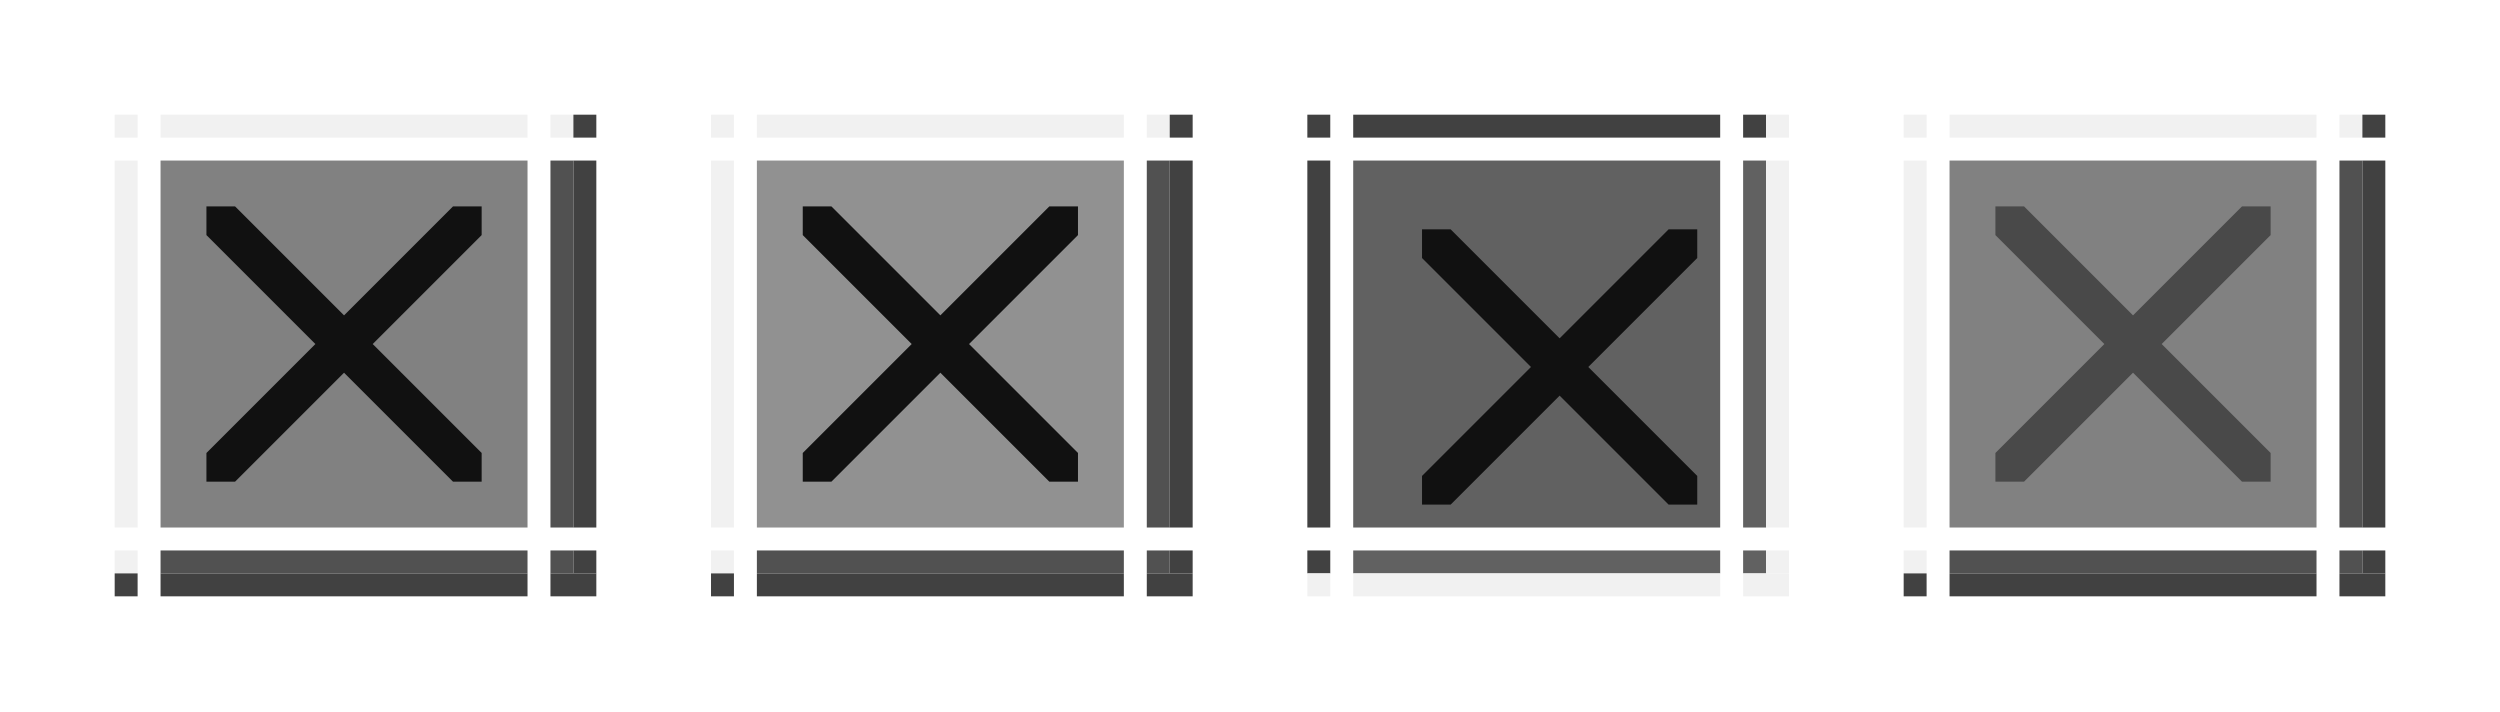
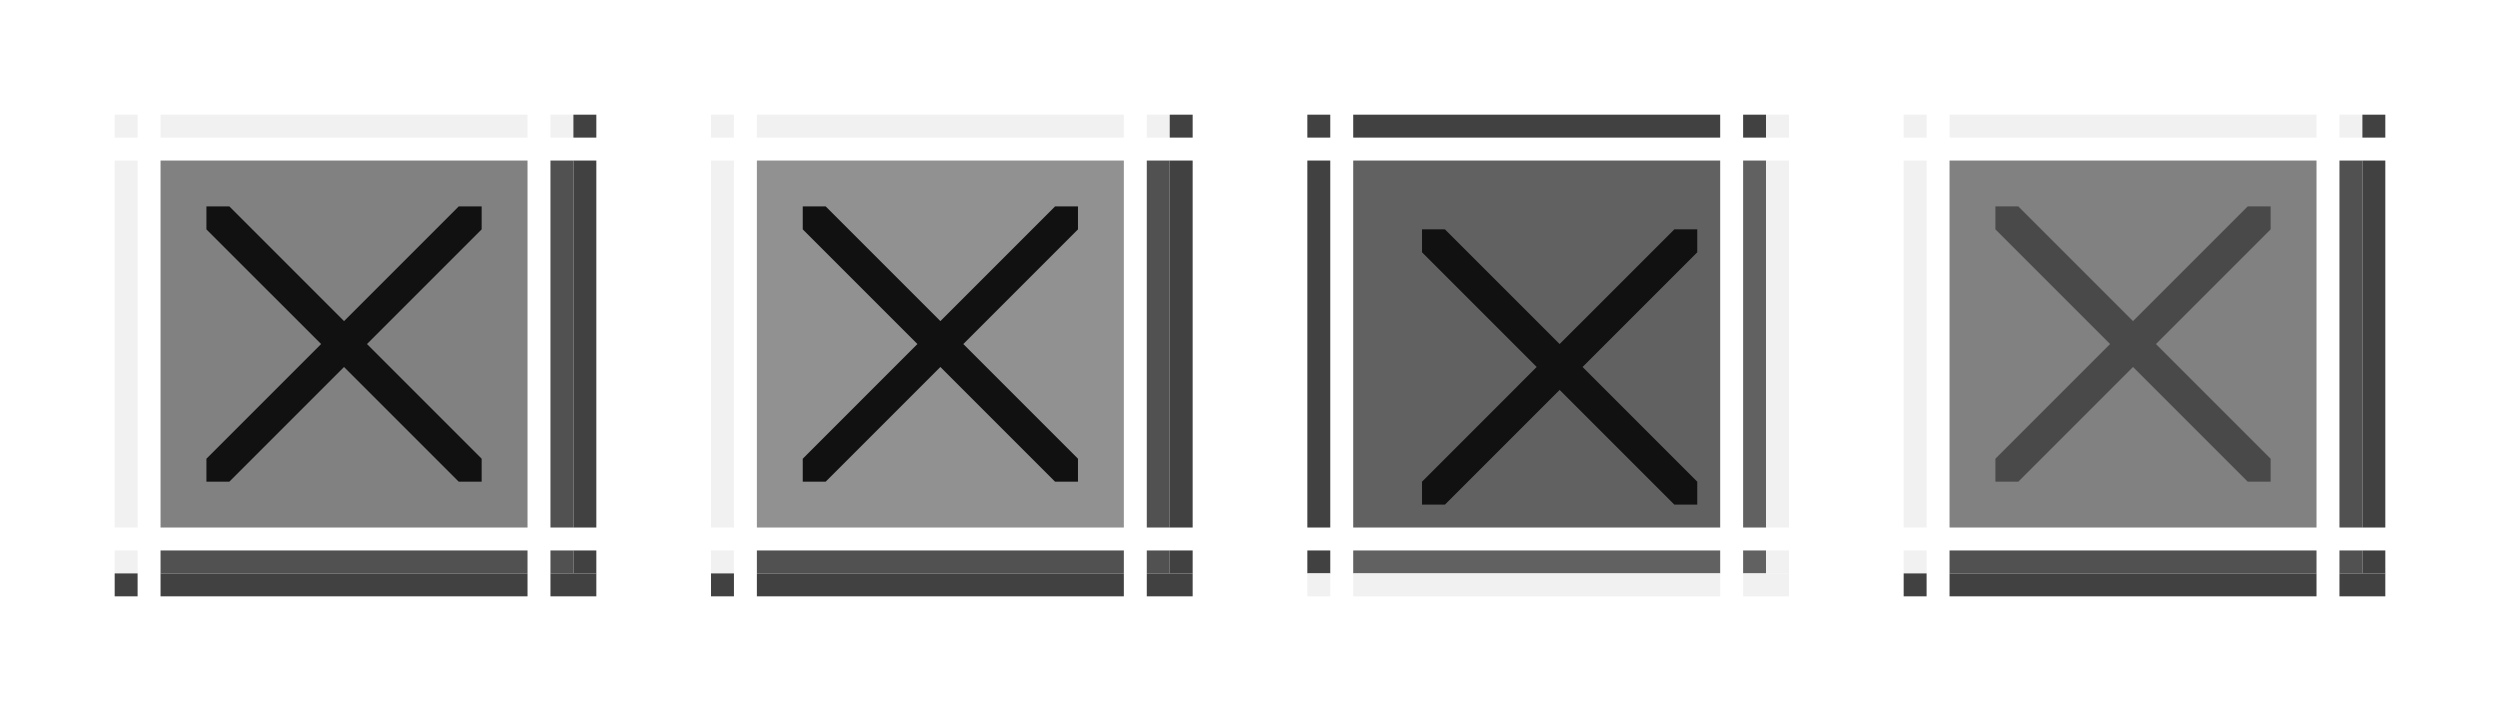
<svg xmlns="http://www.w3.org/2000/svg" xmlns:xlink="http://www.w3.org/1999/xlink" width="109" height="31" id="svg2" version="1.1">
  <defs id="defs4" />
  <g id="layer1">
    <g transform="translate(-15,39)" id="active-topleft">
      <rect y="-34" x="20" height="1" width="1" id="rect2277" style="opacity:1;vector-effect:none;fill:#f1f1f1;fill-opacity:1;stroke:none;stroke-width:0.5;stroke-linecap:square;stroke-linejoin:miter;stroke-miterlimit:4;stroke-dasharray:none;stroke-dashoffset:0;stroke-opacity:1;marker:none" />
    </g>
    <g transform="matrix(0.6666667,0,0,1,-7.666667,39)" id="active-top">
      <rect y="-34" x="22" height="1" width="24" id="rect2279" style="opacity:1;vector-effect:none;fill:#f1f1f1;fill-opacity:1;stroke:none;stroke-width:0.433;stroke-linecap:square;stroke-linejoin:miter;stroke-miterlimit:4;stroke-dasharray:none;stroke-dashoffset:0;stroke-opacity:1;marker:none" />
    </g>
    <g transform="translate(-31,39)" id="active-topright">
      <rect y="-34" x="55" height="1" width="1" id="rect2281" style="opacity:1;vector-effect:none;fill:#f1f1f1;fill-opacity:1;stroke:none;stroke-width:0.5;stroke-linecap:square;stroke-linejoin:miter;stroke-miterlimit:4;stroke-dasharray:none;stroke-dashoffset:0;stroke-opacity:1;marker:none" />
      <rect y="-34" x="56" height="1" width="1" id="rect2283" style="opacity:1;vector-effect:none;fill:#414141;fill-opacity:1;stroke:none;stroke-width:0.5;stroke-linecap:square;stroke-linejoin:miter;stroke-miterlimit:4;stroke-dasharray:none;stroke-dashoffset:0;stroke-opacity:1;marker:none" />
    </g>
    <g transform="matrix(1,0,0,0.6666667,-15,23)" id="active-left">
      <rect y="-24" x="20" height="24" width="1" id="rect2287" style="opacity:1;vector-effect:none;fill:#f1f1f1;fill-opacity:1;stroke:none;stroke-width:0.433;stroke-linecap:square;stroke-linejoin:miter;stroke-miterlimit:4;stroke-dasharray:none;stroke-dashoffset:0;stroke-opacity:1;marker:none" />
    </g>
    <g transform="matrix(0.6666667,0,0,0.6666667,-7.666667,23)" id="active-center">
      <rect y="-24" x="22" height="24" width="24" id="rect2289" style="opacity:1;vector-effect:none;fill:#818181;fill-opacity:1;stroke:none;stroke-width:0.375;stroke-linecap:square;stroke-linejoin:miter;stroke-miterlimit:4;stroke-dasharray:none;stroke-dashoffset:0;stroke-opacity:1;marker:none" />
-       <path id="path3149" d="M 25,-19.125 32.125,-12 25,-4.875 25,-3 26.875,-3 34,-10.125 41.125,-3 43,-3 43,-4.875 35.875,-12 43,-19.125 43,-21 41.125,-21 34,-13.875 26.875,-21 25,-21 Z" style="fill:#111111;fill-opacity:1;stroke:none;stroke-width:1.636" />
+       <path id="path3149" d="m 25,-19.5 7.5,7.5 -7.5,7.5 0,1.5 1.5,-10e-8 7.5,-7.5 7.5,7.5 1.5,10e-8 L 43,-4.5 35.5,-12 43,-19.5 43,-21 41.5,-21 34,-13.5 26.5,-21 25,-21 Z" style="fill:#111111;fill-opacity:1;stroke:none;stroke-width:1.636" />
    </g>
    <g transform="matrix(1,0,0,0.6666667,-31,23)" id="active-right">
      <rect y="-24" x="55" height="24" width="1" id="rect2291" style="opacity:1;vector-effect:none;fill:#515151;fill-opacity:1;stroke:none;stroke-width:0.433;stroke-linecap:square;stroke-linejoin:miter;stroke-miterlimit:4;stroke-dasharray:none;stroke-dashoffset:0;stroke-opacity:1;marker:none" />
      <rect y="-24" x="56" height="24" width="1" id="rect2293" style="opacity:1;vector-effect:none;fill:#414141;fill-opacity:1;stroke:none;stroke-width:0.433;stroke-linecap:square;stroke-linejoin:miter;stroke-miterlimit:4;stroke-dasharray:none;stroke-dashoffset:0;stroke-opacity:1;marker:none" />
    </g>
    <g transform="translate(-15,23)" id="active-bottomleft">
      <rect y="1" x="20" height="1" width="1" id="rect2295" style="opacity:1;vector-effect:none;fill:#f1f1f1;fill-opacity:1;stroke:none;stroke-width:0.5;stroke-linecap:square;stroke-linejoin:miter;stroke-miterlimit:4;stroke-dasharray:none;stroke-dashoffset:0;stroke-opacity:1;marker:none" />
      <rect y="2" x="20" height="1" width="1" id="rect2297" style="opacity:1;vector-effect:none;fill:#414141;fill-opacity:1;stroke:none;stroke-width:0.5;stroke-linecap:square;stroke-linejoin:miter;stroke-miterlimit:4;stroke-dasharray:none;stroke-dashoffset:0;stroke-opacity:1;marker:none" />
    </g>
    <g transform="matrix(0.6666667,0,0,1,-7.666667,23)" id="active-bottom">
      <rect y="1" x="22" height="1" width="24" id="rect2299" style="opacity:1;vector-effect:none;fill:#515151;fill-opacity:1;stroke:none;stroke-width:0.433;stroke-linecap:square;stroke-linejoin:miter;stroke-miterlimit:4;stroke-dasharray:none;stroke-dashoffset:0;stroke-opacity:1;marker:none" />
      <rect y="2" x="22" height="1" width="24" id="rect2301" style="opacity:1;vector-effect:none;fill:#414141;fill-opacity:1;stroke:none;stroke-width:0.433;stroke-linecap:square;stroke-linejoin:miter;stroke-miterlimit:4;stroke-dasharray:none;stroke-dashoffset:0;stroke-opacity:1;marker:none" />
    </g>
    <g transform="translate(-31,23)" id="active-bottomright">
      <rect y="1" x="55" height="1" width="1" id="rect2303" style="opacity:1;vector-effect:none;fill:#515151;fill-opacity:1;stroke:none;stroke-width:0.5;stroke-linecap:square;stroke-linejoin:miter;stroke-miterlimit:4;stroke-dasharray:none;stroke-dashoffset:0;stroke-opacity:1;marker:none" />
      <rect y="1" x="56" height="1" width="1" id="rect2305" style="opacity:1;vector-effect:none;fill:#414141;fill-opacity:1;stroke:none;stroke-width:0.5;stroke-linecap:square;stroke-linejoin:miter;stroke-miterlimit:4;stroke-dasharray:none;stroke-dashoffset:0;stroke-opacity:1;marker:none" />
      <rect y="2" x="55" height="1" width="2" id="rect2307" style="opacity:1;vector-effect:none;fill:#414141;fill-opacity:1;stroke:none;stroke-width:0.5;stroke-linecap:square;stroke-linejoin:miter;stroke-miterlimit:4;stroke-dasharray:none;stroke-dashoffset:0;stroke-opacity:1;marker:none" />
    </g>
    <g transform="translate(11,39)" id="hover-topleft">
      <rect y="-34" x="20" height="1" width="1" id="rect2277-6" style="opacity:1;vector-effect:none;fill:#f1f1f1;fill-opacity:1;stroke:none;stroke-width:0.5;stroke-linecap:square;stroke-linejoin:miter;stroke-miterlimit:4;stroke-dasharray:none;stroke-dashoffset:0;stroke-opacity:1;marker:none" />
    </g>
    <g transform="matrix(0.6666667,0,0,1,18.33333,39)" id="hover-top">
      <rect y="-34" x="22" height="1" width="24" id="rect2279-5" style="opacity:1;vector-effect:none;fill:#f1f1f1;fill-opacity:1;stroke:none;stroke-width:0.433;stroke-linecap:square;stroke-linejoin:miter;stroke-miterlimit:4;stroke-dasharray:none;stroke-dashoffset:0;stroke-opacity:1;marker:none" />
    </g>
    <g transform="translate(-5,39)" id="hover-topright">
      <rect y="-34" x="55" height="1" width="1" id="rect2281-5" style="opacity:1;vector-effect:none;fill:#f1f1f1;fill-opacity:1;stroke:none;stroke-width:0.5;stroke-linecap:square;stroke-linejoin:miter;stroke-miterlimit:4;stroke-dasharray:none;stroke-dashoffset:0;stroke-opacity:1;marker:none" />
      <rect y="-34" x="56" height="1" width="1" id="rect2283-6" style="opacity:1;vector-effect:none;fill:#414141;fill-opacity:1;stroke:none;stroke-width:0.5;stroke-linecap:square;stroke-linejoin:miter;stroke-miterlimit:4;stroke-dasharray:none;stroke-dashoffset:0;stroke-opacity:1;marker:none" />
    </g>
    <g transform="matrix(1,0,0,0.6666667,11,23)" id="hover-left">
      <rect y="-24" x="20" height="24" width="1" id="rect2287-9" style="opacity:1;vector-effect:none;fill:#f1f1f1;fill-opacity:1;stroke:none;stroke-width:0.433;stroke-linecap:square;stroke-linejoin:miter;stroke-miterlimit:4;stroke-dasharray:none;stroke-dashoffset:0;stroke-opacity:1;marker:none" />
    </g>
    <g transform="matrix(0.6666667,0,0,0.6666667,18.33333,23)" id="hover-center">
      <rect y="-24" x="22" height="24" width="24" id="rect2289-2" style="opacity:1;vector-effect:none;fill:#919191;fill-opacity:1;stroke:none;stroke-width:0.375;stroke-linecap:square;stroke-linejoin:miter;stroke-miterlimit:4;stroke-dasharray:none;stroke-dashoffset:0;stroke-opacity:1;marker:none" />
      <use x="0" y="0" xlink:href="#path3149" id="use5443" width="100%" height="100%" />
    </g>
    <g transform="matrix(1,0,0,0.6666667,-5,23)" id="hover-right">
      <rect y="-24" x="55" height="24" width="1" id="rect2291-0" style="opacity:1;vector-effect:none;fill:#515151;fill-opacity:1;stroke:none;stroke-width:0.433;stroke-linecap:square;stroke-linejoin:miter;stroke-miterlimit:4;stroke-dasharray:none;stroke-dashoffset:0;stroke-opacity:1;marker:none" />
      <rect y="-24" x="56" height="24" width="1" id="rect2293-9" style="opacity:1;vector-effect:none;fill:#414141;fill-opacity:1;stroke:none;stroke-width:0.433;stroke-linecap:square;stroke-linejoin:miter;stroke-miterlimit:4;stroke-dasharray:none;stroke-dashoffset:0;stroke-opacity:1;marker:none" />
    </g>
    <g transform="translate(11,23)" id="hover-bottomleft">
      <rect y="1" x="20" height="1" width="1" id="rect2295-6" style="opacity:1;vector-effect:none;fill:#f1f1f1;fill-opacity:1;stroke:none;stroke-width:0.5;stroke-linecap:square;stroke-linejoin:miter;stroke-miterlimit:4;stroke-dasharray:none;stroke-dashoffset:0;stroke-opacity:1;marker:none" />
      <rect y="2" x="20" height="1" width="1" id="rect2297-0" style="opacity:1;vector-effect:none;fill:#414141;fill-opacity:1;stroke:none;stroke-width:0.5;stroke-linecap:square;stroke-linejoin:miter;stroke-miterlimit:4;stroke-dasharray:none;stroke-dashoffset:0;stroke-opacity:1;marker:none" />
    </g>
    <g transform="matrix(0.6666667,0,0,1,18.33333,23)" id="hover-bottom">
      <rect y="1" x="22" height="1" width="24" id="rect2299-2" style="opacity:1;vector-effect:none;fill:#515151;fill-opacity:1;stroke:none;stroke-width:0.433;stroke-linecap:square;stroke-linejoin:miter;stroke-miterlimit:4;stroke-dasharray:none;stroke-dashoffset:0;stroke-opacity:1;marker:none" />
      <rect y="2" x="22" height="1" width="24" id="rect2301-6" style="opacity:1;vector-effect:none;fill:#414141;fill-opacity:1;stroke:none;stroke-width:0.433;stroke-linecap:square;stroke-linejoin:miter;stroke-miterlimit:4;stroke-dasharray:none;stroke-dashoffset:0;stroke-opacity:1;marker:none" />
    </g>
    <g transform="translate(-5,23)" id="hover-bottomright">
      <rect y="1" x="55" height="1" width="1" id="rect2303-8" style="opacity:1;vector-effect:none;fill:#515151;fill-opacity:1;stroke:none;stroke-width:0.5;stroke-linecap:square;stroke-linejoin:miter;stroke-miterlimit:4;stroke-dasharray:none;stroke-dashoffset:0;stroke-opacity:1;marker:none" />
      <rect y="1" x="56" height="1" width="1" id="rect2305-7" style="opacity:1;vector-effect:none;fill:#414141;fill-opacity:1;stroke:none;stroke-width:0.5;stroke-linecap:square;stroke-linejoin:miter;stroke-miterlimit:4;stroke-dasharray:none;stroke-dashoffset:0;stroke-opacity:1;marker:none" />
      <rect y="2" x="55" height="1" width="2" id="rect2307-9" style="opacity:1;vector-effect:none;fill:#414141;fill-opacity:1;stroke:none;stroke-width:0.5;stroke-linecap:square;stroke-linejoin:miter;stroke-miterlimit:4;stroke-dasharray:none;stroke-dashoffset:0;stroke-opacity:1;marker:none" />
    </g>
    <g transform="translate(37,39)" id="pressed-topleft">
      <rect y="-34" x="20" height="1" width="1" id="rect2277-0" style="opacity:1;vector-effect:none;fill:#414141;fill-opacity:1;stroke:none;stroke-width:0.5;stroke-linecap:square;stroke-linejoin:miter;stroke-miterlimit:4;stroke-dasharray:none;stroke-dashoffset:0;stroke-opacity:1;marker:none" />
    </g>
    <g transform="matrix(0.6666667,0,0,1,44.33333,39)" id="pressed-top">
      <rect y="-34" x="22" height="1" width="24" id="rect2279-3" style="opacity:1;vector-effect:none;fill:#414141;fill-opacity:1;stroke:none;stroke-width:0.433;stroke-linecap:square;stroke-linejoin:miter;stroke-miterlimit:4;stroke-dasharray:none;stroke-dashoffset:0;stroke-opacity:1;marker:none" />
    </g>
    <g transform="translate(21,39)" id="pressed-topright">
      <rect y="-34" x="55" height="1" width="1" id="rect2281-59" style="opacity:1;vector-effect:none;fill:#414141;fill-opacity:1;stroke:none;stroke-width:0.5;stroke-linecap:square;stroke-linejoin:miter;stroke-miterlimit:4;stroke-dasharray:none;stroke-dashoffset:0;stroke-opacity:1;marker:none" />
      <rect y="-34" x="56" height="1" width="1" id="rect2283-2" style="opacity:1;vector-effect:none;fill:#f1f1f1;fill-opacity:1;stroke:none;stroke-width:0.5;stroke-linecap:square;stroke-linejoin:miter;stroke-miterlimit:4;stroke-dasharray:none;stroke-dashoffset:0;stroke-opacity:1;marker:none" />
    </g>
    <g transform="matrix(1,0,0,0.6666667,37,23)" id="pressed-left">
      <rect y="-24" x="20" height="24" width="1" id="rect2287-97" style="opacity:1;vector-effect:none;fill:#414141;fill-opacity:1;stroke:none;stroke-width:0.433;stroke-linecap:square;stroke-linejoin:miter;stroke-miterlimit:4;stroke-dasharray:none;stroke-dashoffset:0;stroke-opacity:1;marker:none" />
    </g>
    <g transform="matrix(0.6666667,0,0,0.6666667,44.33333,23)" id="pressed-center">
      <rect y="-24" x="22" height="24" width="24" id="rect2289-6" style="opacity:1;vector-effect:none;fill:#616161;fill-opacity:1;stroke:none;stroke-width:0.375;stroke-linecap:square;stroke-linejoin:miter;stroke-miterlimit:4;stroke-dasharray:none;stroke-dashoffset:0;stroke-opacity:1;marker:none" />
      <use x="0" y="0" xlink:href="#path3149" id="use5443-3" width="100%" height="100%" transform="translate(1.5,1.5)" />
    </g>
    <g transform="matrix(1,0,0,0.6666667,21,23)" id="pressed-right">
      <rect y="-24" x="55" height="24" width="1" id="rect2291-2" style="opacity:1;vector-effect:none;fill:#616161;fill-opacity:1;stroke:none;stroke-width:0.433;stroke-linecap:square;stroke-linejoin:miter;stroke-miterlimit:4;stroke-dasharray:none;stroke-dashoffset:0;stroke-opacity:1;marker:none" />
      <rect y="-24" x="56" height="24" width="1" id="rect2293-93" style="opacity:1;vector-effect:none;fill:#f1f1f1;fill-opacity:1;stroke:none;stroke-width:0.433;stroke-linecap:square;stroke-linejoin:miter;stroke-miterlimit:4;stroke-dasharray:none;stroke-dashoffset:0;stroke-opacity:1;marker:none" />
    </g>
    <g transform="translate(37,23)" id="pressed-bottomleft">
      <rect y="1" x="20" height="1" width="1" id="rect2295-9" style="opacity:1;vector-effect:none;fill:#414141;fill-opacity:1;stroke:none;stroke-width:0.5;stroke-linecap:square;stroke-linejoin:miter;stroke-miterlimit:4;stroke-dasharray:none;stroke-dashoffset:0;stroke-opacity:1;marker:none" />
      <rect y="2" x="20" height="1" width="1" id="rect2297-4" style="opacity:1;vector-effect:none;fill:#f1f1f1;fill-opacity:1;stroke:none;stroke-width:0.5;stroke-linecap:square;stroke-linejoin:miter;stroke-miterlimit:4;stroke-dasharray:none;stroke-dashoffset:0;stroke-opacity:1;marker:none" />
    </g>
    <g transform="matrix(0.6666667,0,0,1,44.33333,23)" id="pressed-bottom">
      <rect y="1" x="22" height="1" width="24" id="rect2299-8" style="opacity:1;vector-effect:none;fill:#616161;fill-opacity:1;stroke:none;stroke-width:0.433;stroke-linecap:square;stroke-linejoin:miter;stroke-miterlimit:4;stroke-dasharray:none;stroke-dashoffset:0;stroke-opacity:1;marker:none" />
      <rect y="2" x="22" height="1" width="24" id="rect2301-4" style="opacity:1;vector-effect:none;fill:#f1f1f1;fill-opacity:1;stroke:none;stroke-width:0.433;stroke-linecap:square;stroke-linejoin:miter;stroke-miterlimit:4;stroke-dasharray:none;stroke-dashoffset:0;stroke-opacity:1;marker:none" />
    </g>
    <g transform="translate(21,23)" id="pressed-bottomright">
      <rect y="1" x="55" height="1" width="1" id="rect2303-0" style="opacity:1;vector-effect:none;fill:#616161;fill-opacity:1;stroke:none;stroke-width:0.5;stroke-linecap:square;stroke-linejoin:miter;stroke-miterlimit:4;stroke-dasharray:none;stroke-dashoffset:0;stroke-opacity:1;marker:none" />
      <rect y="1" x="56" height="1" width="1" id="rect2305-3" style="opacity:1;vector-effect:none;fill:#f1f1f1;fill-opacity:1;stroke:none;stroke-width:0.5;stroke-linecap:square;stroke-linejoin:miter;stroke-miterlimit:4;stroke-dasharray:none;stroke-dashoffset:0;stroke-opacity:1;marker:none" />
      <rect y="2" x="55" height="1" width="2" id="rect2307-6" style="opacity:1;vector-effect:none;fill:#f1f1f1;fill-opacity:1;stroke:none;stroke-width:0.5;stroke-linecap:square;stroke-linejoin:miter;stroke-miterlimit:4;stroke-dasharray:none;stroke-dashoffset:0;stroke-opacity:1;marker:none" />
    </g>
    <g transform="translate(63,39)" id="deactivated-topleft">
      <rect y="-34" x="20" height="1" width="1" id="rect2277-67" style="opacity:1;vector-effect:none;fill:#f1f1f1;fill-opacity:1;stroke:none;stroke-width:0.5;stroke-linecap:square;stroke-linejoin:miter;stroke-miterlimit:4;stroke-dasharray:none;stroke-dashoffset:0;stroke-opacity:1;marker:none" />
    </g>
    <g transform="matrix(0.6666667,0,0,1,70.33333,39)" id="deactivated-top">
      <rect y="-34" x="22" height="1" width="24" id="rect2279-35" style="opacity:1;vector-effect:none;fill:#f1f1f1;fill-opacity:1;stroke:none;stroke-width:0.433;stroke-linecap:square;stroke-linejoin:miter;stroke-miterlimit:4;stroke-dasharray:none;stroke-dashoffset:0;stroke-opacity:1;marker:none" />
    </g>
    <g transform="translate(47,39)" id="deactivated-topright">
      <rect y="-34" x="55" height="1" width="1" id="rect2281-2" style="opacity:1;vector-effect:none;fill:#f1f1f1;fill-opacity:1;stroke:none;stroke-width:0.5;stroke-linecap:square;stroke-linejoin:miter;stroke-miterlimit:4;stroke-dasharray:none;stroke-dashoffset:0;stroke-opacity:1;marker:none" />
      <rect y="-34" x="56" height="1" width="1" id="rect2283-9" style="opacity:1;vector-effect:none;fill:#414141;fill-opacity:1;stroke:none;stroke-width:0.5;stroke-linecap:square;stroke-linejoin:miter;stroke-miterlimit:4;stroke-dasharray:none;stroke-dashoffset:0;stroke-opacity:1;marker:none" />
    </g>
    <g transform="matrix(1,0,0,0.6666667,63,23)" id="deactivated-left">
      <rect y="-24" x="20" height="24" width="1" id="rect2287-2" style="opacity:1;vector-effect:none;fill:#f1f1f1;fill-opacity:1;stroke:none;stroke-width:0.433;stroke-linecap:square;stroke-linejoin:miter;stroke-miterlimit:4;stroke-dasharray:none;stroke-dashoffset:0;stroke-opacity:1;marker:none" />
    </g>
    <g transform="matrix(0.6666667,0,0,0.6666667,70.33333,23)" id="deactivated-center">
      <rect y="-24" x="22" height="24" width="24" id="rect2289-0" style="opacity:1;vector-effect:none;fill:#818181;fill-opacity:1;stroke:none;stroke-width:0.375;stroke-linecap:square;stroke-linejoin:miter;stroke-miterlimit:4;stroke-dasharray:none;stroke-dashoffset:0;stroke-opacity:1;marker:none" />
      <use x="0" y="0" xlink:href="#path3149" id="use5443-6" width="100%" height="100%" style="opacity:0.5" />
    </g>
    <g transform="matrix(1,0,0,0.6666667,47,23)" id="deactivated-right">
      <rect y="-24" x="55" height="24" width="1" id="rect2291-3" style="opacity:1;vector-effect:none;fill:#515151;fill-opacity:1;stroke:none;stroke-width:0.433;stroke-linecap:square;stroke-linejoin:miter;stroke-miterlimit:4;stroke-dasharray:none;stroke-dashoffset:0;stroke-opacity:1;marker:none" />
      <rect y="-24" x="56" height="24" width="1" id="rect2293-6" style="opacity:1;vector-effect:none;fill:#414141;fill-opacity:1;stroke:none;stroke-width:0.433;stroke-linecap:square;stroke-linejoin:miter;stroke-miterlimit:4;stroke-dasharray:none;stroke-dashoffset:0;stroke-opacity:1;marker:none" />
    </g>
    <g transform="translate(63,23)" id="deactivated-bottomleft">
      <rect y="1" x="20" height="1" width="1" id="rect2295-62" style="opacity:1;vector-effect:none;fill:#f1f1f1;fill-opacity:1;stroke:none;stroke-width:0.5;stroke-linecap:square;stroke-linejoin:miter;stroke-miterlimit:4;stroke-dasharray:none;stroke-dashoffset:0;stroke-opacity:1;marker:none" />
      <rect y="2" x="20" height="1" width="1" id="rect2297-6" style="opacity:1;vector-effect:none;fill:#414141;fill-opacity:1;stroke:none;stroke-width:0.5;stroke-linecap:square;stroke-linejoin:miter;stroke-miterlimit:4;stroke-dasharray:none;stroke-dashoffset:0;stroke-opacity:1;marker:none" />
    </g>
    <g transform="matrix(0.6666667,0,0,1,70.33333,23)" id="deactivated-bottom">
      <rect y="1" x="22" height="1" width="24" id="rect2299-87" style="opacity:1;vector-effect:none;fill:#515151;fill-opacity:1;stroke:none;stroke-width:0.433;stroke-linecap:square;stroke-linejoin:miter;stroke-miterlimit:4;stroke-dasharray:none;stroke-dashoffset:0;stroke-opacity:1;marker:none" />
      <rect y="2" x="22" height="1" width="24" id="rect2301-9" style="opacity:1;vector-effect:none;fill:#414141;fill-opacity:1;stroke:none;stroke-width:0.433;stroke-linecap:square;stroke-linejoin:miter;stroke-miterlimit:4;stroke-dasharray:none;stroke-dashoffset:0;stroke-opacity:1;marker:none" />
    </g>
    <g transform="translate(47,23)" id="deactivated-bottomright">
      <rect y="1" x="55" height="1" width="1" id="rect2303-02" style="opacity:1;vector-effect:none;fill:#515151;fill-opacity:1;stroke:none;stroke-width:0.5;stroke-linecap:square;stroke-linejoin:miter;stroke-miterlimit:4;stroke-dasharray:none;stroke-dashoffset:0;stroke-opacity:1;marker:none" />
      <rect y="1" x="56" height="1" width="1" id="rect2305-37" style="opacity:1;vector-effect:none;fill:#414141;fill-opacity:1;stroke:none;stroke-width:0.5;stroke-linecap:square;stroke-linejoin:miter;stroke-miterlimit:4;stroke-dasharray:none;stroke-dashoffset:0;stroke-opacity:1;marker:none" />
      <rect y="2" x="55" height="1" width="2" id="rect2307-5" style="opacity:1;vector-effect:none;fill:#414141;fill-opacity:1;stroke:none;stroke-width:0.5;stroke-linecap:square;stroke-linejoin:miter;stroke-miterlimit:4;stroke-dasharray:none;stroke-dashoffset:0;stroke-opacity:1;marker:none" />
    </g>
  </g>
</svg>
